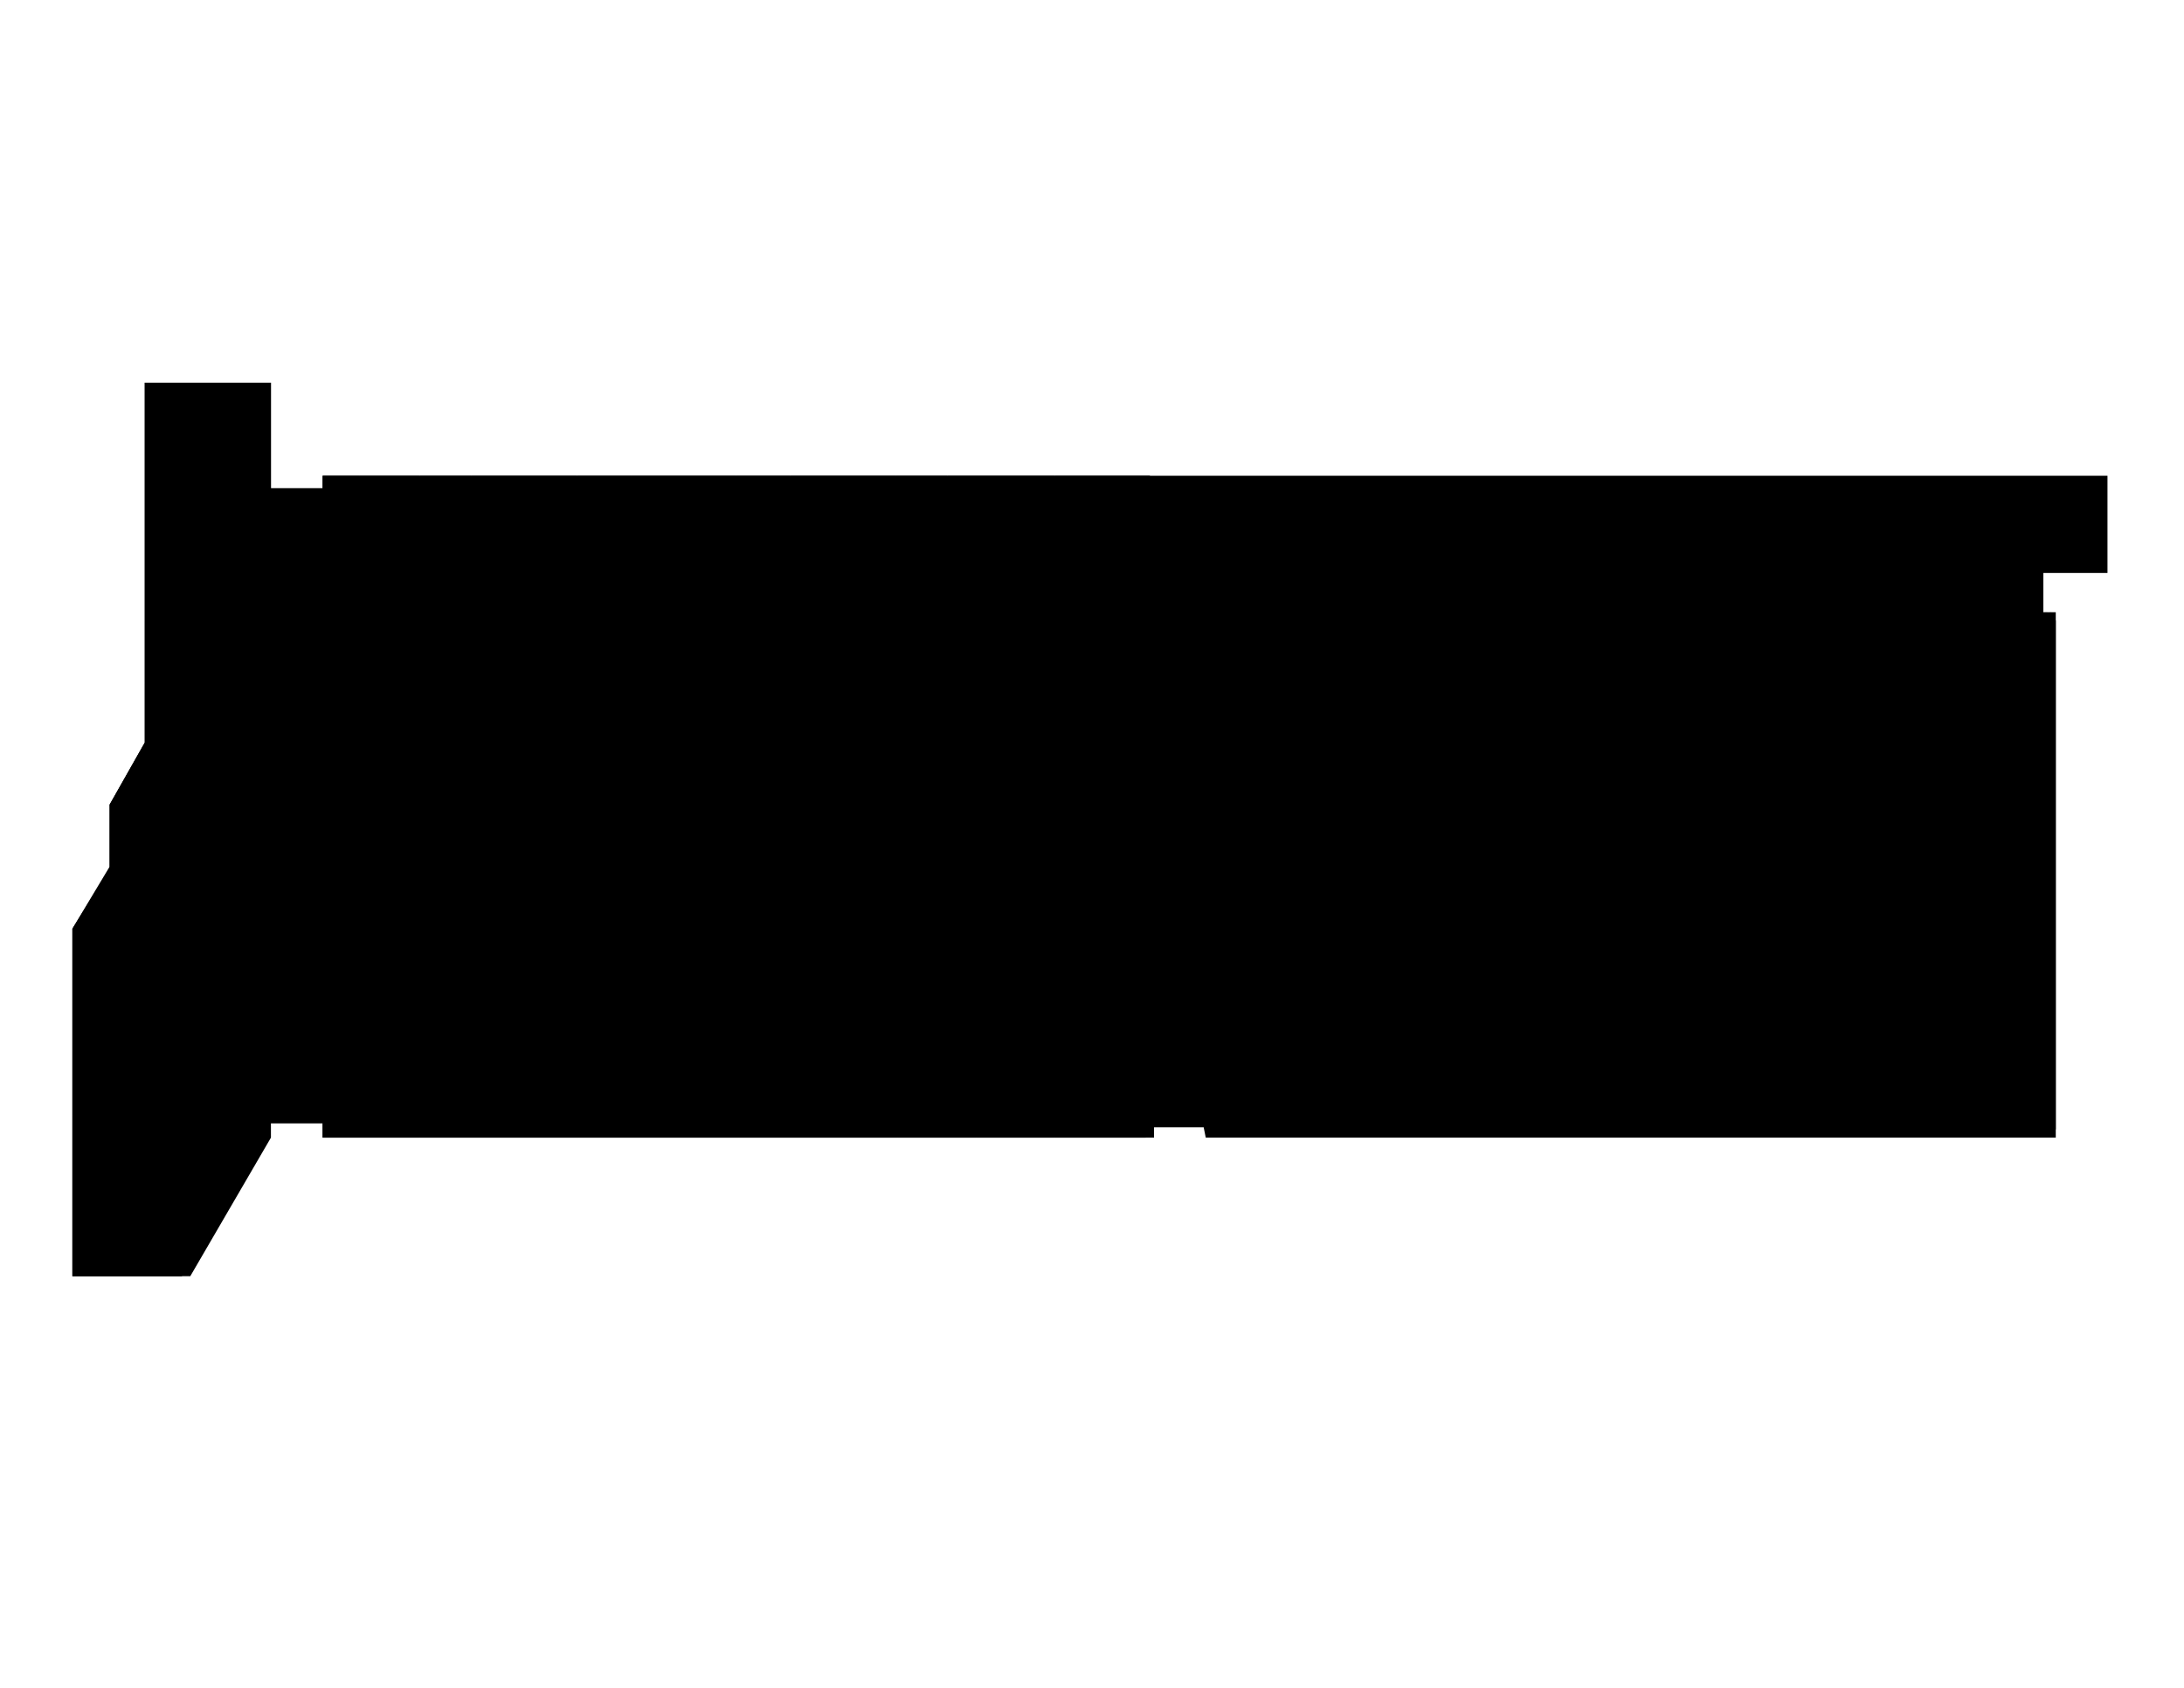
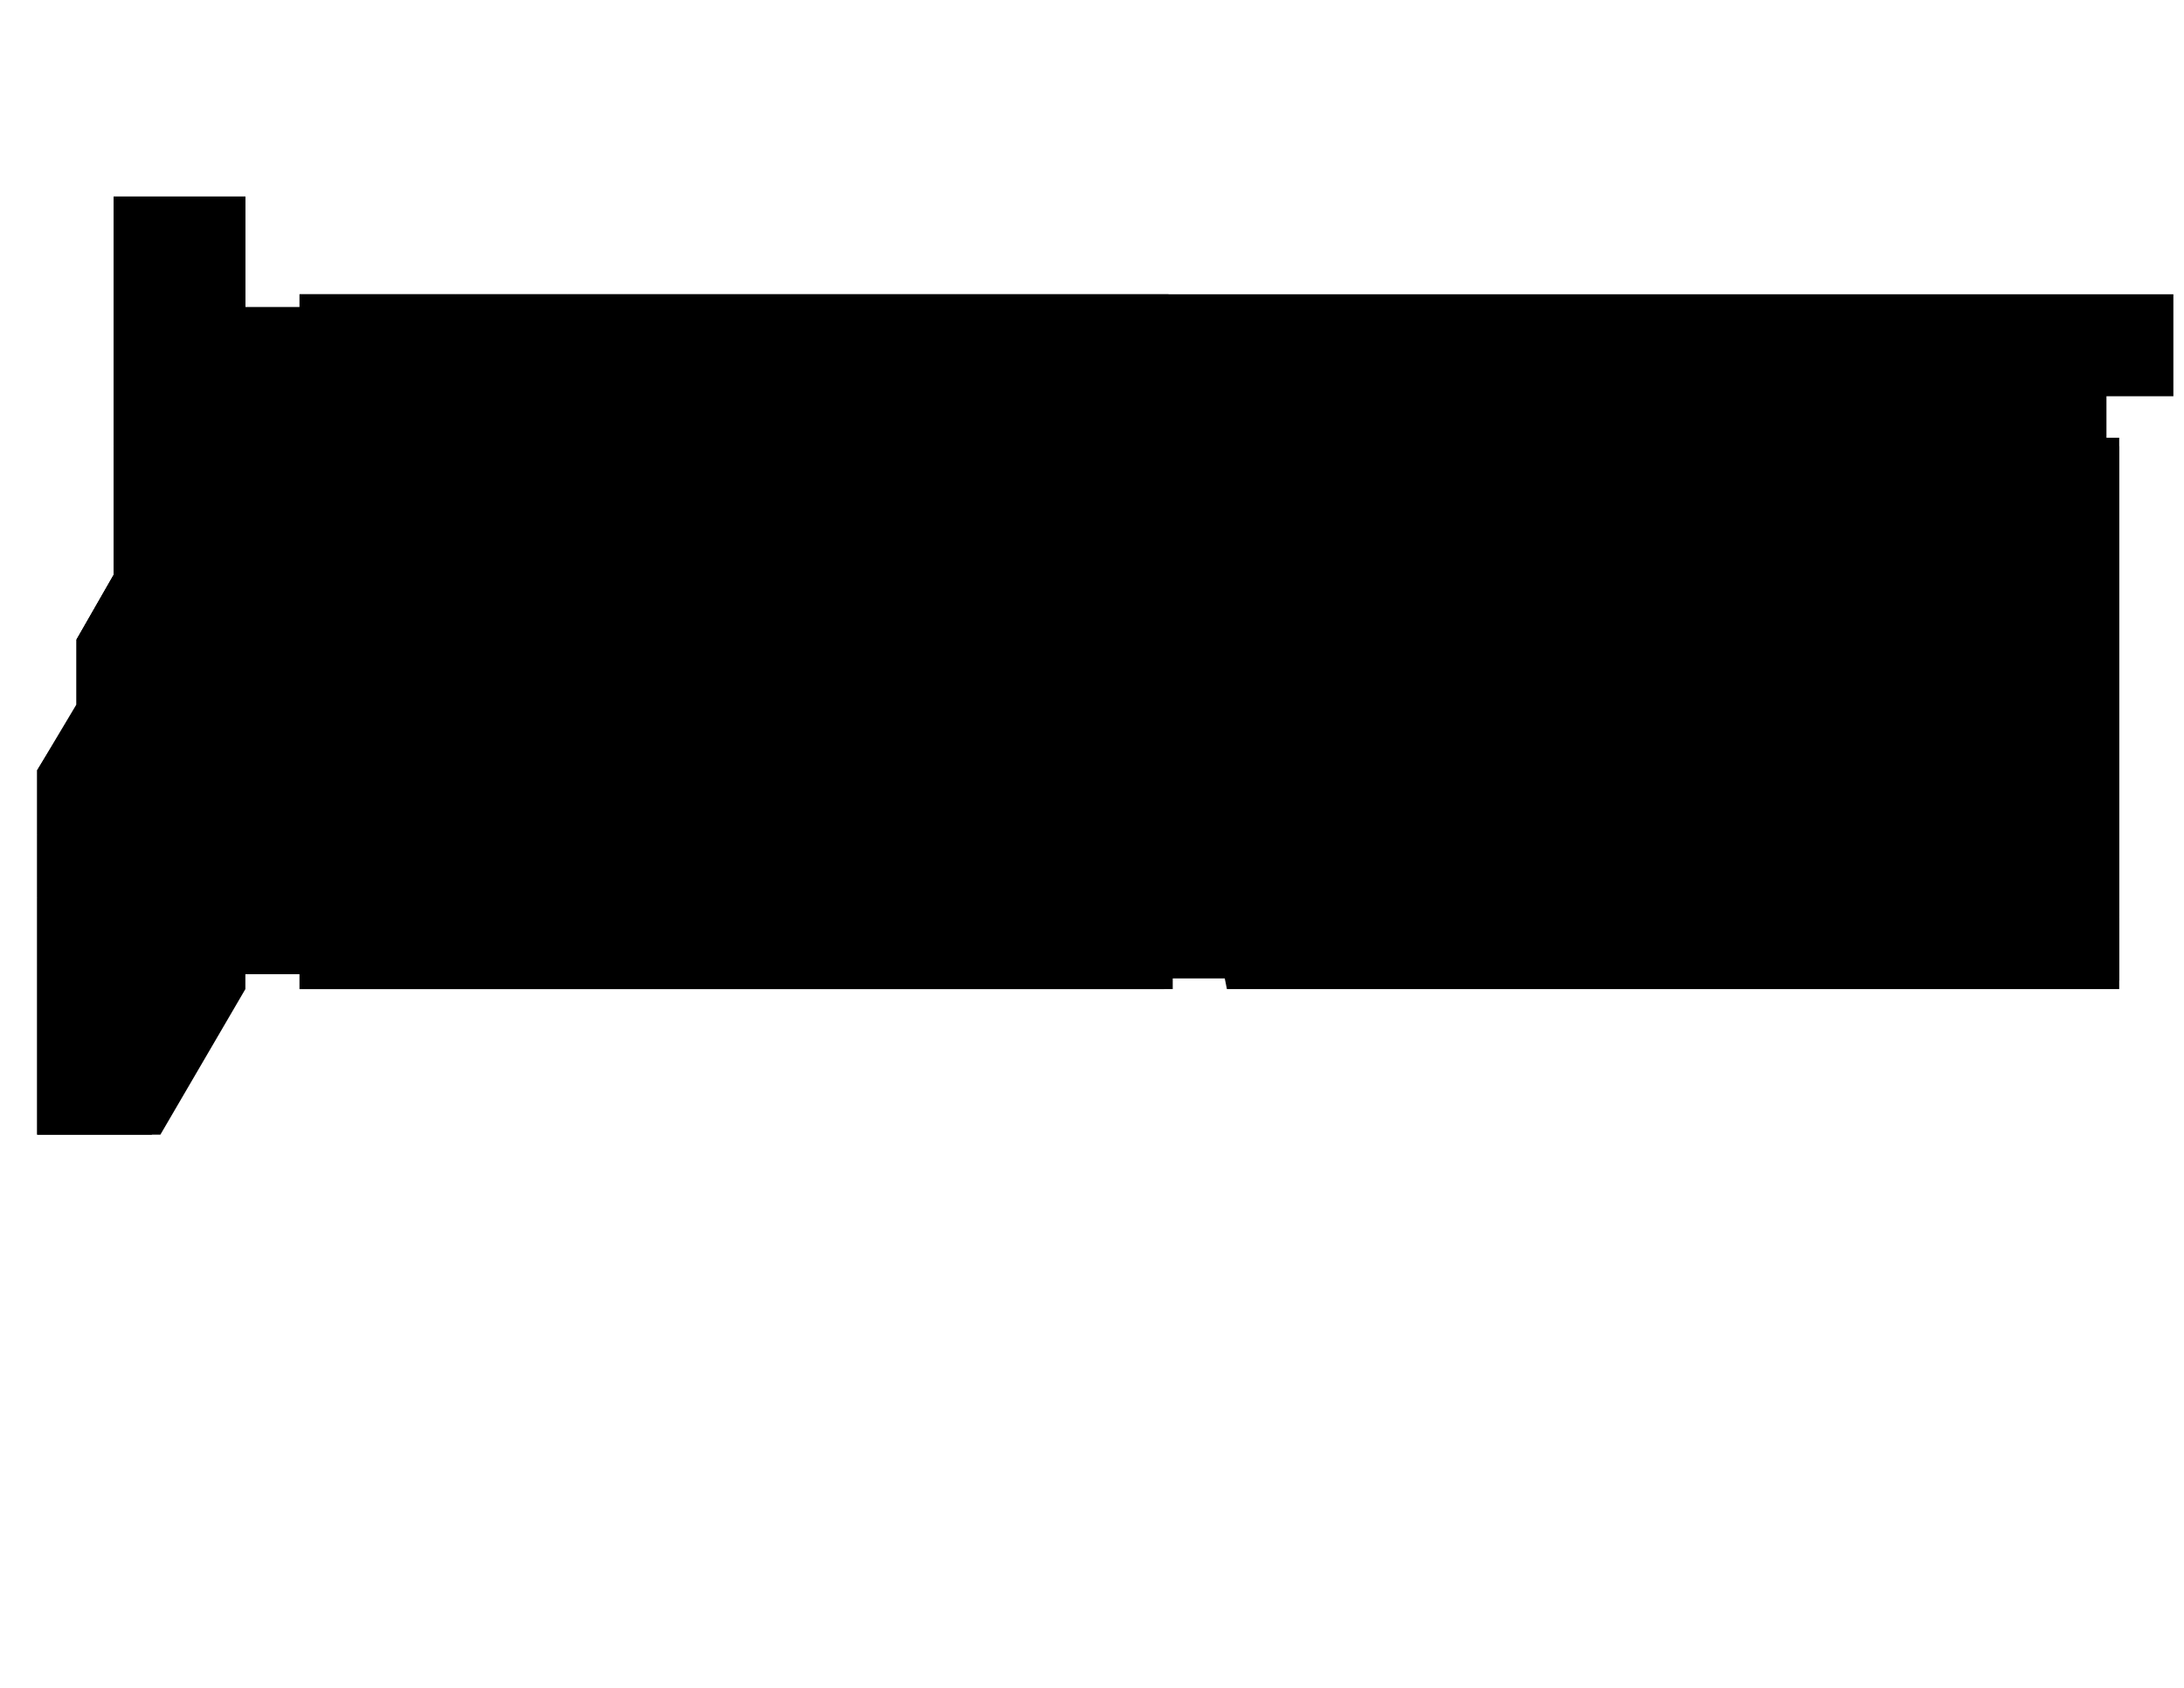
- <svg xmlns="http://www.w3.org/2000/svg" version="1.1" id="svg1" viewBox="0 0 1056 816">
-   <path d="M204 230h-48v6h-25v-51H70v174l-17 30v31l-18 29v168h57l39-67v-7h25v7h402v-5h24l1 5h411V296h-6v-19h31v-47z" id="floor" />
-   <path d="M228 275v-45h-25v45h4v2h9v-2z" id="_5107" />
-   <path d="M228 230h51v45h-4v2h-10v-2h-37v-45z" id="_5111" />
-   <path d="M305 275v-45h-26v45h6v2h10v-2z" id="_5113" />
-   <path d="M356 230h-51v45h37v2h10v-2h4z" id="_5117" />
-   <path d="M382 275v-45h-26v45h6v2h9v-2z" id="_5119" />
-   <path d="M428 275h5v-45h-51v45h37v2h9z" id="_5123" />
-   <path d="M458 230v45h-10v2h-10v-2h-5v-45z" id="_5125" />
-   <path d="M510 230v45h-3v2h-10v-2h-39v-45z" id="_5129" />
-   <path d="M174 275h4v2h10v-2h15v-45h-29Z" id="_5105" />
-   <path d="M161 296v16h16v-5h1v-9h-1v-2h-5v-1h-9v1z" id="_5104A" />
-   <path d="M161 313v24h36v-41h-19v17z" id="_5104" />
-   <path d="M197 296v82h49v-82h-15v-1h-16v1z" id="_5108" />
-   <path d="M246 378h57v-82h-31v-2h-16v2h-10z" id="_5112" />
-   <path d="M303 378h58v-82h-21v-1h-16v1h-21z" id="_5118" />
-   <path d="M361 378h57v-82h-20v-2h-16v2h-21v82z" id="_5122" />
-   <path d="M418 378h39l1-82h-1v-2h-16v2h-23z" id="_5126" />
-   <path d="M457 378h56v-82h-26v-2h-17v2h-12z" id="_5128" />
-   <path d="M161 337h36v41h-19v-15h-17z" id="_5012" />
-   <path d="M178 363h-22v17h2v2l9-1v-1h12z" id="_5012A" />
-   <path d="M156 399h9v-1h10v24h-19z" id="_5014" />
-   <path d="M175 399v-4h-2v-10h2v-7h328v7h2v10h-2v6z" id="5_314A" />
-   <path d="M511 401v83h-47v2h-16v-2h-9v-83z" id="_5226" />
-   <path d="M439 401h-58v83h11v1h16v-1h31v-83z" id="_5222" />
-   <path d="M381 401h-57v83h9v2h16v-2h32v-83z" id="_5218" />
-   <path d="M324 482h-12v3h-16v-3h-11v-81h39z" id="_5214" />
-   <path d="M285 482h-13v4h-16v-4h-9v-81h38z" id="_5212" />
-   <path d="M247 482h-18v4h-16v-4h-10v-81h44z" id="_5208" />
-   <path d="M175 399v-1h-10v1h-9v23h19z" id="_5014J" />
-   <path d="M174 421h29v30h-29Z" id="_5PE2" />
-   <path d="M203 451v33h-29v-33z" id="_5PE1" />
-   <path d="M591 544v-60h-45v4h-1v9h1v6h8v41h37z" id="_5323" />
-   <path d="M541 503h13v47h-44v-47h15v-2h16v2z" id="_5231" />
-   <path d="M510 503h-4v-2h-9v2h-25v47h38v-47z" id="_5229" />
-   <path d="M472 503v47h-38v-47h4v-2h9v2h25z" id="_5225" />
-   <path d="M434 503v47h-38v-47h24v-2h9v2h5z" id="_5223" />
-   <path d="M396 503v47h-39v-47h4v-2h9v2h26z" id="_5219" />
-   <path d="M357 503v47h-38v-47h24v-2h9v2h5z" id="_5217" />
-   <path d="M319 503v47h-39v-47h4v-3h9v3z" id="_5213" />
-   <path d="M280 503v47h-38v-47h24v-2h10v2h5z" id="_5211" />
-   <path d="M242 503v47h-39v-47h25v-2h9v2z" id="_5207" />
-   <path d="M203 503v47h-47v-46h6v-3h10v2h31z" id="_5S01" />
-   <path d="M156 503v40h-25v-40h7v-2h11v2zM129 504h-28v-31h28ZM129 473h-28v-53h28v14h4v30h-4z" id="_5015" />
-   <path d="M174 230v47h-18v-9h-2v-20h2v-18h18z" id="_5103A" />
-   <path d="m123 299-53 1V185h61v74h2v9h-2v19h2v10l-2-1v3z" id="_5003" />
-   <path d="M70 300v30l61-1v-15h2v-10h-2v-5z" id="_5007" />
-   <path d="M70 330v29h61v-3h1v-9h-1v-18z" id="_5009" />
-   <path d="M131 359v41h-31v2H90v-2h-2v-41z" id="_5011" />
-   <path d="M88 359v47h2v10h-2v3H53v-30l17-30z" id="_5013" />
-   <path d="M994 546h-75v-29h6v-3h11v3h58z" id="_5S04" />
-   <path d="M88 419v47h2v9h-2v3l-53 1v-30l18-30z" id="_5017" />
-   <path d="M35 479h53v5h2v9h-2v15H35z" id="_5019" />
-   <path d="M88 508v17h2l1 10h-3v3l-53 1v-31h53z" id="_5021" />
-   <path d="m35 539 53-1v5h2v9h-2v65H35z" id="_5023" />
-   <path d="M510 230h46v47h-4v2h-10v-2h-16v2h-10v-2h-6z" id="_5S02" />
-   <path d="M584 301h-51v89h2v25h11v1h38z" id="_5311" />
-   <path d="M584 301v115h7v130h328v-29h75V300l-180 1v-36l-19-4-20-2c-7-1-39 2-58 3-19 2-16 5-24 7l-30 10c-10 3-52 7-52 7v15z" id="_5313" />
-   <path d="m994 296-180 2v-33l24 8 75 12c24 4 13 0 13 0v12z" id="_5161" />
+ <svg xmlns="http://www.w3.org/2000/svg" version="1.1" id="svg1" viewBox="0 0 2056 1588.7">
+   <path d="M380 277h-98v12h-51V185H107v356l-35 61v63l-37 60v343h116l80-137v-14h51v14h822v-10h49l2 10h840V412h-12v-39h63v-96z" id="floor" />
+   <path d="M429 369v-92h-51v92h9v4h18v-4z" id="_5107" />
+   <path d="M429 277h105v92h-9v4h-20v-4h-76z" id="_5111" />
+   <path d="M587 369v-92h-53v92h12v4h20v-4z" id="_5113" />
+   <path d="M691 277H587v92h75v4h21v-4h8z" id="_5117" />
+   <path d="M744 369v-92h-53v92h12v4h19v-4z" id="_5119" />
+   <path d="M838 369h10v-92H744v92h76v4h18z" id="_5123" />
+   <path d="M899 277v92h-20v4h-20v-4h-11v-92z" id="_5125" />
+   <path d="M1006 277v92h-6v4h-21v-4h-80v-92z" id="_5129" />
+   <path d="M319 369h8v4h21v-4h30v-92h-59z" id="_5105" />
+   <path d="M292 412v33h33v-11h2v-18h-2v-4h-10v-2h-18v2z" id="_5104A" />
+   <path d="M292 447v49h74v-84h-39v35z" id="_5104" />
+   <path d="M366 412v167h100V412h-30v-2h-33v2z" id="_5108" />
+   <path d="M466 579h117V412h-64v-4h-32v4h-21z" id="_5112" />
+   <path d="M583 579h118V412h-43v-2h-32v2h-43Z" id="_5118" />
+   <path d="M701 579h117V412h-41v-4h-33v4h-43z" id="_5122" />
+   <path d="M818 579h79l2-167h-2v-4h-32v4h-47z" id="_5126" />
+   <path d="M897 579h115V412h-53v-4h-35v4h-25z" id="_5128" />
+   <path d="M292 496h74v83h-39v-30h-35z" id="_5012" />
+   <path d="M327 549h-45v35h4v4l19-2v-2h24z" id="_5012A" />
+   <path d="M282 622h19v-2h20v49h-39z" id="_5014" />
+   <path d="M321 622v-8h-4v-20h4v-15h670v15h4v20h-4v12z" id="5_314A" />
+   <path d="M1008 626v170h-96v4h-33v-4h-18V626Z" id="_5226" />
+   <path d="M861 626H742v170h23v2h32v-2h64z" id="_5222" />
+   <path d="M742 626H626v170h18v4h33v-4h65z" id="_5218" />
+   <path d="M626 792h-25v6h-33v-6h-22V626h80z" id="_5214" />
+   <path d="M546 792h-27v8h-32v-8h-19V626h78z" id="_5212" />
+   <path d="M468 792h-37v8h-32v-8h-21V626h90z" id="_5208" />
+   <path d="M321 622v-2h-20v2h-19v47h39z" id="_5014J" />
+   <path d="M319 667h59v62h-59z" id="_5PE2" />
+   <path d="M378 729v67h-59v-67z" id="_5PE1" />
+   <path d="M1171 919V796h-92v8h-2v19h2v12h17v84z" id="_5323" />
+   <path d="M1069 835h27v96h-90v-96h30v-4h33z" id="_5231" />
+   <path d="M1006 835h-8v-4h-19v4h-51v96h78z" id="_5229" />
+   <path d="M928 835v96h-78v-96h9v-4h18v4z" id="_5225" />
+   <path d="M850 835v96h-77v-96h49v-4h18v4z" id="_5223" />
+   <path d="M773 835v96h-80v-96h8v-4h19v4z" id="_5219" />
+   <path d="M693 835v96h-78v-96h49v-4h19v4z" id="_5217" />
+   <path d="M615 835v96h-79v-96h8v-6h18v6z" id="_5213" />
+   <path d="M536 835v96h-78v-96h49v-4h21v4h10z" id="_5211" />
+   <path d="M458 835v96h-80v-96h51v-4h19v4z" id="_5207" />
+   <path d="M378 835v96h-96v-94h13v-6h20v4z" id="_5S01" />
+   <path d="M282 835v82h-51v-82h14v-4h23v4zm-55 2h-57v-63h57zm0-63h-57V665h57v29h8v61h-8z" id="_5015" />
+   <path d="M319 277v96h-37v-18h-4v-41h4v-37z" id="_5103A" />
+   <path d="m215 418-108 2V185h124v151h4v19h-4v38h4v21l-4-2v6z" id="_5003" />
+   <path d="M107 420v61l124-2v-30h4v-21h-4v-10z" id="_5007" />
+   <path d="M107 481v60h124v-7h2v-18h-2v-37z" id="_5009" />
+   <path d="M231 541v83h-63v4h-21v-4h-4v-83z" id="_5011" />
+   <path d="M143 541v96h4v20h-4v6H72v-61l35-61z" id="_5013" />
+   <path d="m1995 923h-153v-60h12v-6h22v6h119z" id="_5S04" />
+   <path d="M143 663v96h4v19h-4v6l-108 2v-61l37-62z" id="_5017" />
+   <path d="M35 786h108v10h4v18h-4v31H35Z" id="_5019" />
+   <path d="M143 845v35h4l2 20h-6v6l-108 2v-63z" id="_5021" />
+   <path d="m35 908 108-2v11h4v18h-4v133H35Z" id="_5023" />
+   <path d="M1006 277h94v96h-8v4h-21v-4h-33v4h-20v-4h-12z" id="_5S02" />
+   <path d="M1157 422h-104v182h4v51h22v2h78z" id="_5311" />
+   <path d="M1157 422v235h14v266h671v-60h153V420l-368 2v-74l-39-8-41-4c-14-2-79 4-118 6-39 4-33 11-49 15l-62 20c-20 6-106 14-106 14v31z" id="_5313" />
+   <path d="m1995 412-368 4v-68l49 17 153 24c49 9 27 0 27 0v25z" id="_5161" />
</svg>
